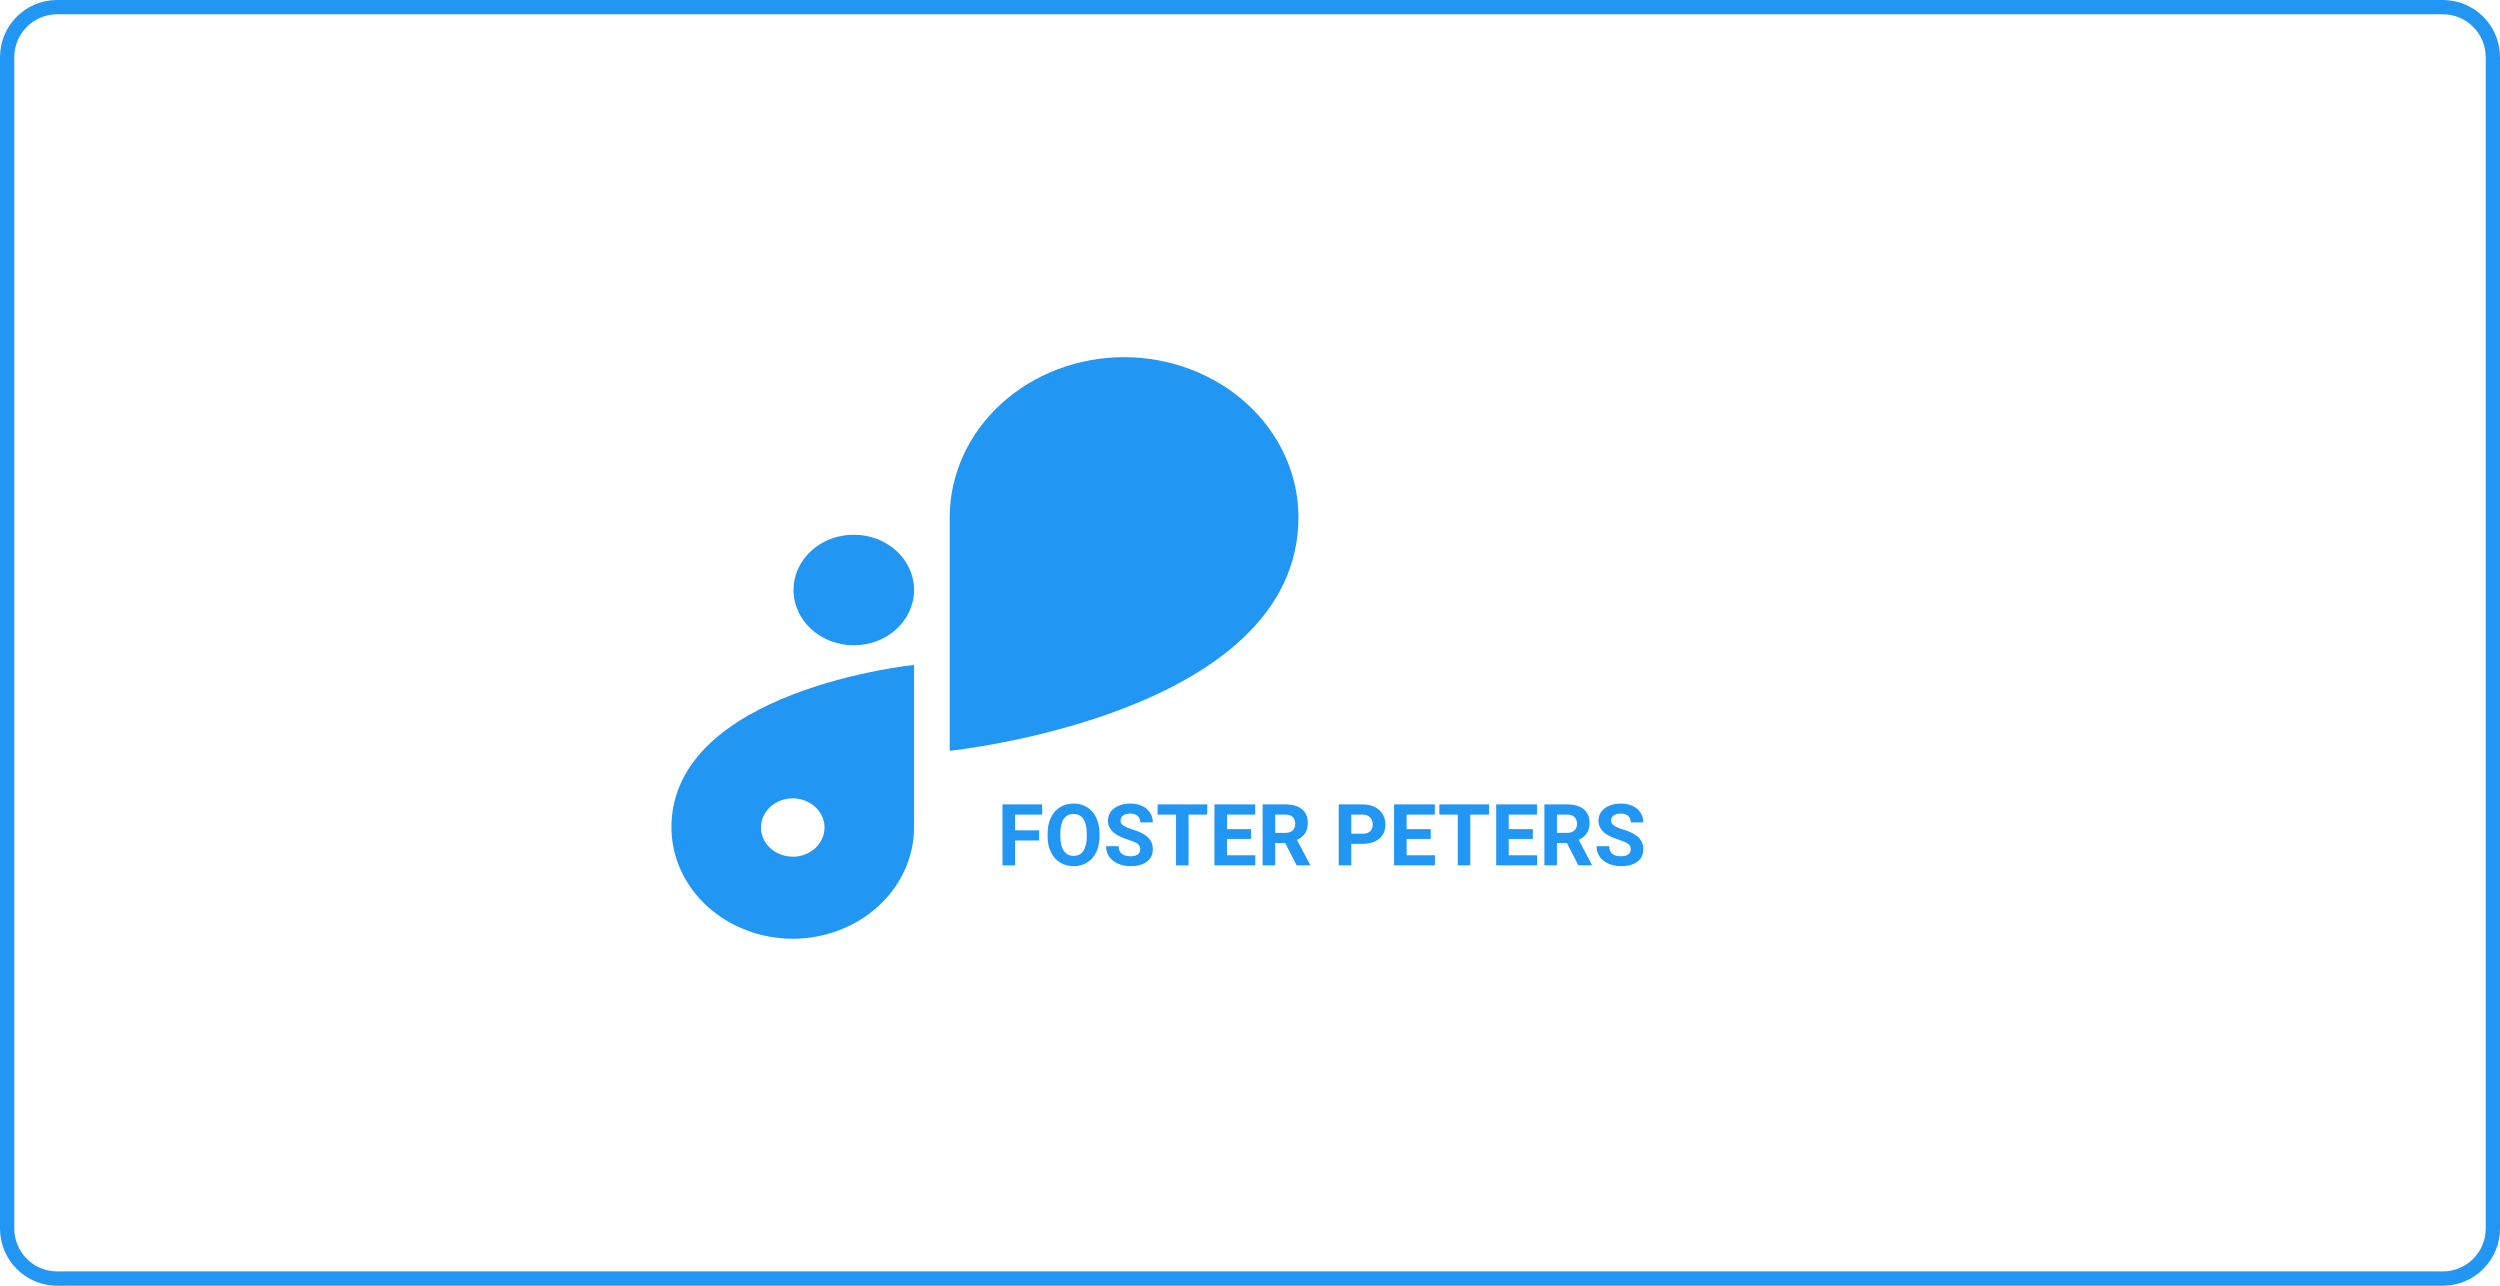
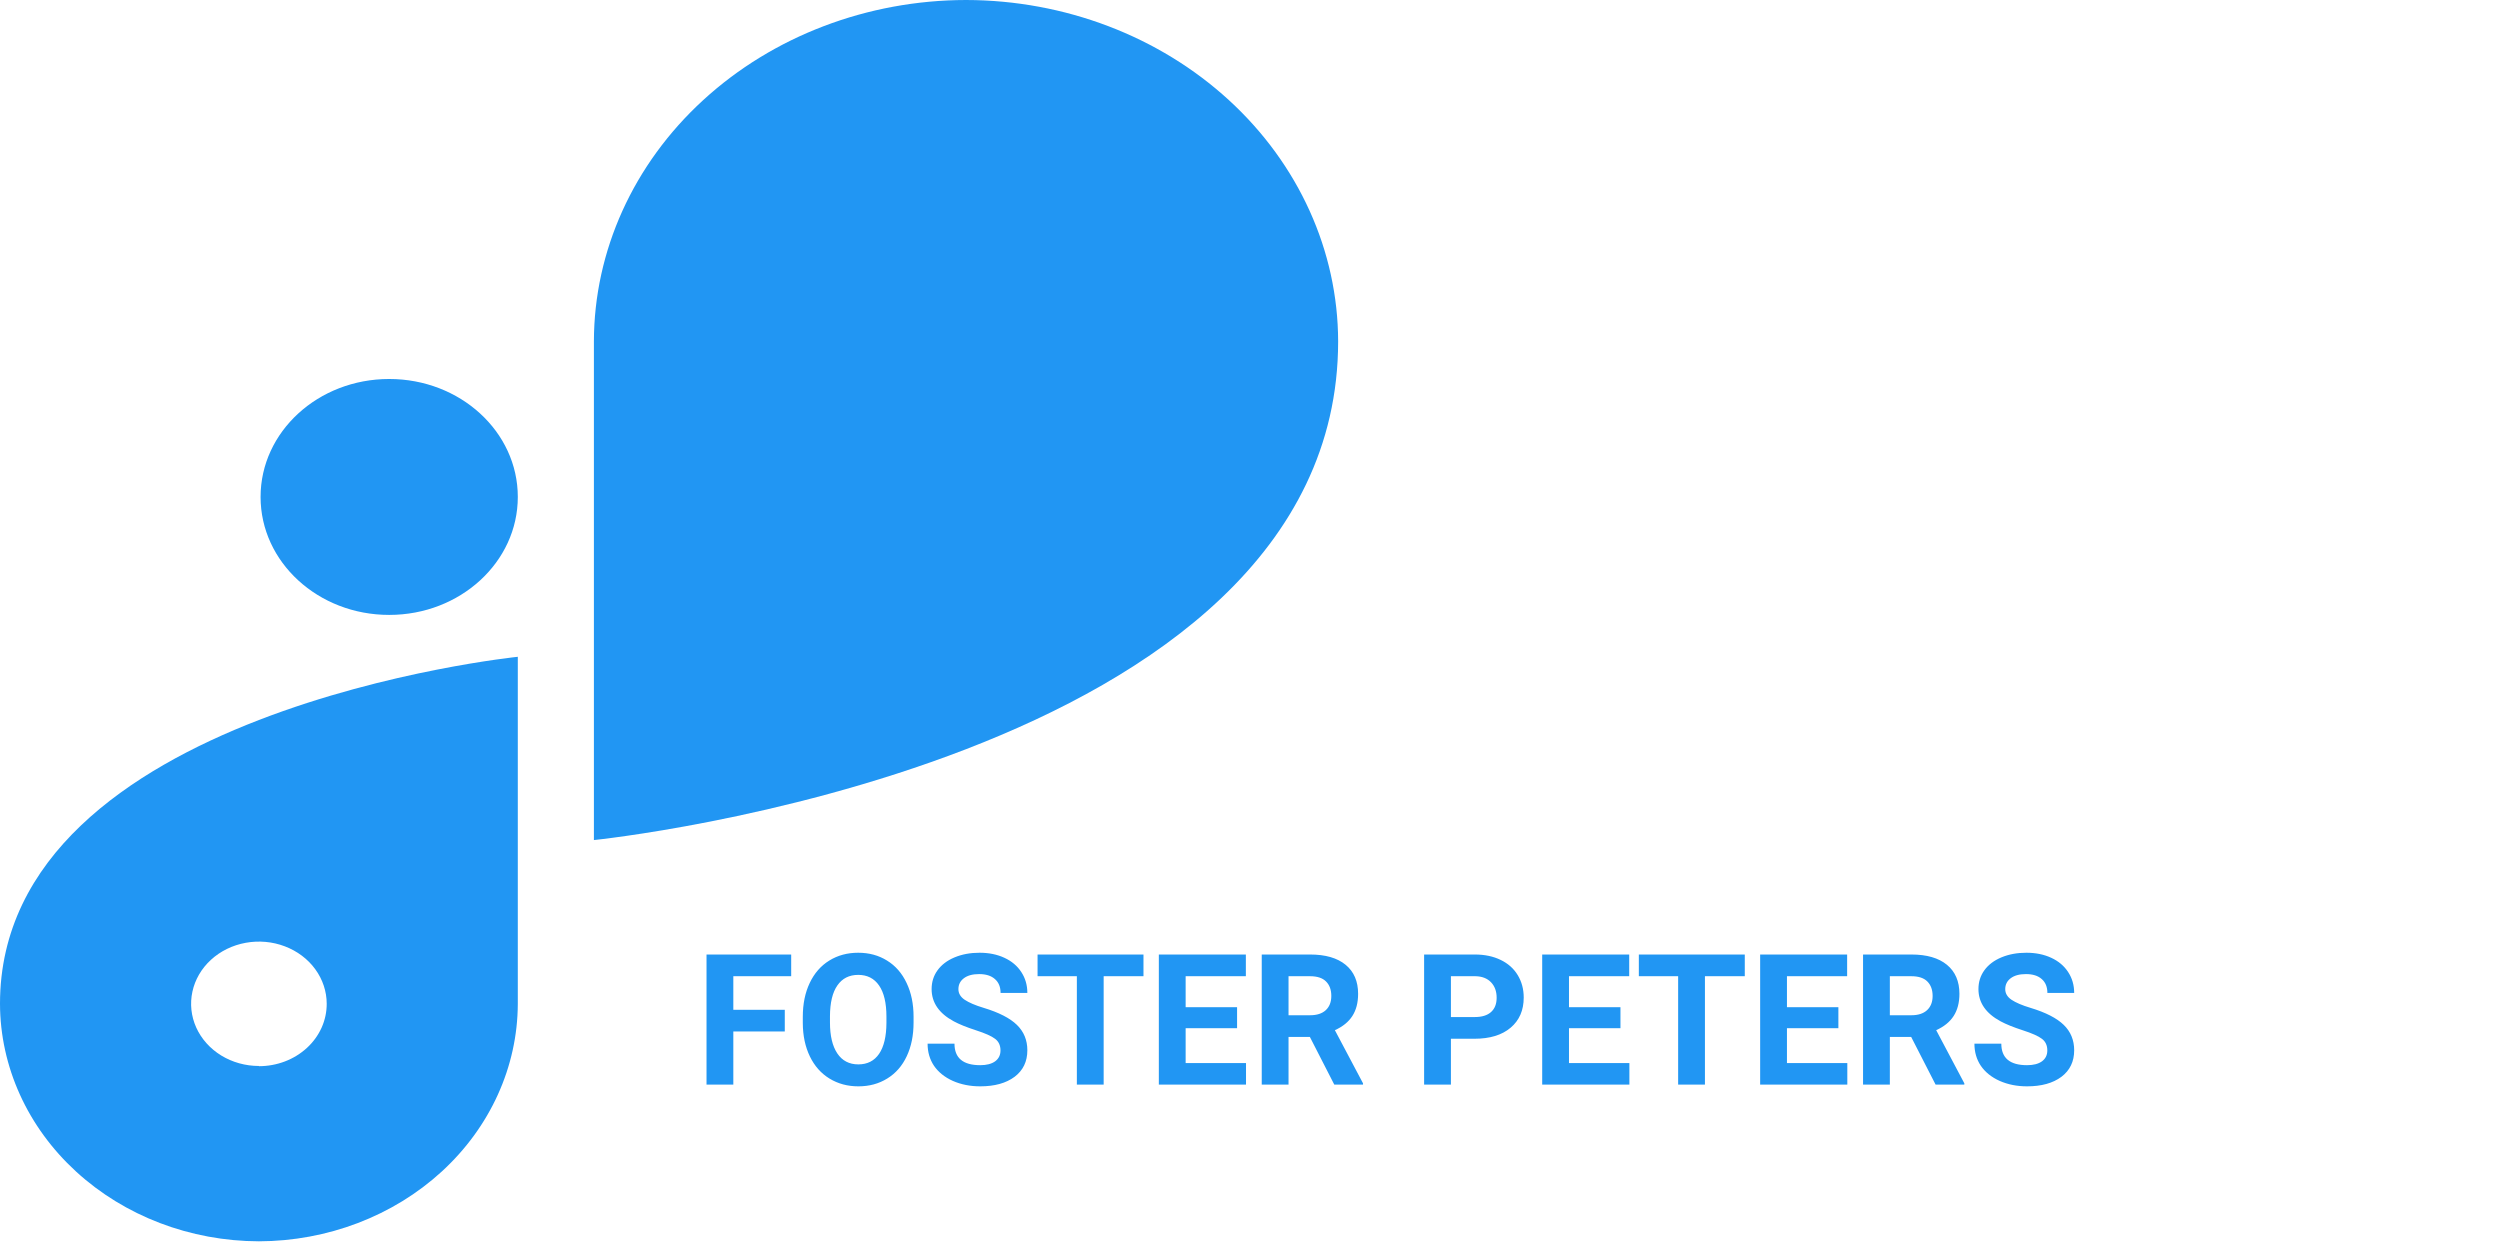
- <svg xmlns="http://www.w3.org/2000/svg" width="175" height="90" viewBox="0 0 175 90" fill="none">
-   <rect x="0.5" y="0.5" width="174" height="89" rx="3.5" stroke="#2196F3" />
-   <path d="M59.767 37.431H59.764C57.435 37.431 55.547 39.162 55.547 41.298V41.301C55.547 43.437 57.435 45.169 59.764 45.169H59.767C62.096 45.169 63.984 43.437 63.984 41.301V41.298C63.984 39.162 62.096 37.431 59.767 37.431Z" fill="#2196F3" />
-   <path d="M90.891 36.195C90.884 33.228 89.597 30.384 87.31 28.286C85.023 26.188 81.923 25.007 78.688 25V25C75.453 25.005 72.351 26.186 70.063 28.285C67.775 30.383 66.487 33.227 66.48 36.195V52.554C66.48 52.554 90.888 50.061 90.891 36.197V36.195Z" fill="#2196F3" />
-   <path d="M47 57.924C47.006 59.988 47.902 61.966 49.493 63.426C51.085 64.886 53.241 65.709 55.492 65.715C57.742 65.709 59.898 64.886 61.489 63.427C63.08 61.968 63.977 59.99 63.984 57.926V46.543C63.984 46.543 47 48.279 47 57.924ZM55.492 59.964C55.052 59.964 54.622 59.844 54.256 59.62C53.891 59.396 53.606 59.077 53.437 58.705C53.269 58.332 53.225 57.922 53.311 57.526C53.397 57.13 53.608 56.767 53.919 56.482C54.23 56.197 54.627 56.002 55.058 55.924C55.489 55.845 55.937 55.885 56.343 56.04C56.749 56.194 57.096 56.455 57.341 56.791C57.585 57.126 57.716 57.521 57.716 57.924C57.717 58.192 57.66 58.459 57.549 58.707C57.437 58.955 57.274 59.181 57.067 59.371C56.861 59.561 56.615 59.712 56.345 59.815C56.074 59.918 55.785 59.971 55.492 59.971V59.964Z" fill="#2196F3" />
-   <path d="M72.74 58.831H71.053V60.574H70.174V56.308H72.951V57.02H71.053V58.122H72.74V58.831ZM76.965 58.538C76.965 58.958 76.891 59.326 76.742 59.642C76.594 59.959 76.381 60.203 76.104 60.374C75.828 60.546 75.512 60.632 75.154 60.632C74.801 60.632 74.486 60.547 74.208 60.377C73.931 60.208 73.716 59.965 73.564 59.651C73.411 59.334 73.334 58.971 73.332 58.561V58.35C73.332 57.93 73.407 57.561 73.558 57.243C73.71 56.922 73.924 56.677 74.2 56.507C74.477 56.335 74.793 56.249 75.149 56.249C75.504 56.249 75.82 56.335 76.095 56.507C76.372 56.677 76.586 56.922 76.737 57.243C76.889 57.561 76.965 57.929 76.965 58.347V58.538ZM76.075 58.344C76.075 57.897 75.994 57.557 75.834 57.325C75.674 57.092 75.446 56.976 75.149 56.976C74.854 56.976 74.626 57.091 74.466 57.322C74.306 57.55 74.225 57.886 74.223 58.33V58.538C74.223 58.973 74.303 59.311 74.463 59.551C74.623 59.791 74.854 59.912 75.154 59.912C75.45 59.912 75.676 59.796 75.834 59.566C75.992 59.334 76.073 58.996 76.075 58.552V58.344ZM79.816 59.455C79.816 59.289 79.757 59.162 79.64 59.074C79.523 58.984 79.312 58.89 79.007 58.792C78.702 58.693 78.461 58.595 78.283 58.499C77.799 58.238 77.557 57.885 77.557 57.442C77.557 57.211 77.621 57.006 77.75 56.827C77.881 56.645 78.068 56.503 78.31 56.402C78.554 56.3 78.827 56.249 79.13 56.249C79.435 56.249 79.706 56.305 79.945 56.416C80.183 56.526 80.367 56.681 80.498 56.882C80.631 57.084 80.698 57.312 80.698 57.568H79.819C79.819 57.373 79.757 57.221 79.634 57.114C79.511 57.004 79.338 56.95 79.115 56.95C78.901 56.95 78.734 56.996 78.615 57.087C78.495 57.177 78.436 57.296 78.436 57.445C78.436 57.584 78.505 57.7 78.644 57.794C78.784 57.887 78.99 57.975 79.262 58.057C79.762 58.208 80.126 58.394 80.355 58.617C80.583 58.839 80.698 59.117 80.698 59.449C80.698 59.818 80.558 60.108 80.279 60.319C79.999 60.528 79.623 60.632 79.151 60.632C78.823 60.632 78.524 60.573 78.254 60.454C77.985 60.333 77.779 60.167 77.636 59.959C77.495 59.749 77.425 59.507 77.425 59.232H78.307C78.307 59.703 78.588 59.938 79.151 59.938C79.36 59.938 79.523 59.896 79.64 59.812C79.757 59.726 79.816 59.607 79.816 59.455ZM84.506 57.02H83.2V60.574H82.321V57.02H81.031V56.308H84.506V57.02ZM87.576 58.725H85.889V59.868H87.869V60.574H85.01V56.308H87.864V57.02H85.889V58.037H87.576V58.725ZM89.964 59.012H89.264V60.574H88.385V56.308H89.97C90.474 56.308 90.862 56.42 91.136 56.645C91.409 56.87 91.546 57.187 91.546 57.597C91.546 57.888 91.483 58.131 91.356 58.327C91.231 58.52 91.04 58.674 90.784 58.79L91.707 60.533V60.574H90.764L89.964 59.012ZM89.264 58.3H89.973C90.194 58.3 90.365 58.245 90.486 58.133C90.607 58.02 90.667 57.865 90.667 57.667C90.667 57.466 90.61 57.308 90.494 57.193C90.381 57.078 90.206 57.02 89.97 57.02H89.264V58.3ZM94.59 59.071V60.574H93.711V56.308H95.375C95.696 56.308 95.977 56.367 96.219 56.484C96.463 56.601 96.651 56.768 96.781 56.985C96.912 57.2 96.978 57.445 96.978 57.72C96.978 58.138 96.834 58.468 96.547 58.71C96.262 58.951 95.867 59.071 95.361 59.071H94.59ZM94.59 58.359H95.375C95.608 58.359 95.784 58.304 95.906 58.195C96.029 58.085 96.09 57.929 96.09 57.726C96.09 57.517 96.029 57.348 95.906 57.219C95.782 57.09 95.612 57.024 95.396 57.02H94.59V58.359ZM100.151 58.725H98.463V59.868H100.444V60.574H97.584V56.308H100.438V57.02H98.463V58.037H100.151V58.725ZM104.229 57.02H102.922V60.574H102.043V57.02H100.754V56.308H104.229V57.02ZM107.299 58.725H105.612V59.868H107.592V60.574H104.733V56.308H107.586V57.02H105.612V58.037H107.299V58.725ZM109.687 59.012H108.987V60.574H108.108V56.308H109.693C110.197 56.308 110.585 56.42 110.859 56.645C111.132 56.87 111.269 57.187 111.269 57.597C111.269 57.888 111.205 58.131 111.078 58.327C110.953 58.52 110.763 58.674 110.507 58.79L111.43 60.533V60.574H110.487L109.687 59.012ZM108.987 58.3H109.696C109.916 58.3 110.087 58.245 110.208 58.133C110.329 58.02 110.39 57.865 110.39 57.667C110.39 57.466 110.332 57.308 110.217 57.193C110.104 57.078 109.929 57.02 109.693 57.02H108.987V58.3ZM114.152 59.455C114.152 59.289 114.093 59.162 113.976 59.074C113.859 58.984 113.648 58.89 113.343 58.792C113.038 58.693 112.797 58.595 112.619 58.499C112.135 58.238 111.893 57.885 111.893 57.442C111.893 57.211 111.957 57.006 112.086 56.827C112.217 56.645 112.404 56.503 112.646 56.402C112.89 56.3 113.163 56.249 113.466 56.249C113.771 56.249 114.042 56.305 114.281 56.416C114.519 56.526 114.703 56.681 114.834 56.882C114.967 57.084 115.033 57.312 115.033 57.568H114.155C114.155 57.373 114.093 57.221 113.97 57.114C113.847 57.004 113.674 56.95 113.451 56.95C113.237 56.95 113.07 56.996 112.95 57.087C112.831 57.177 112.772 57.296 112.772 57.445C112.772 57.584 112.841 57.7 112.98 57.794C113.12 57.887 113.326 57.975 113.598 58.057C114.098 58.208 114.462 58.394 114.691 58.617C114.919 58.839 115.033 59.117 115.033 59.449C115.033 59.818 114.894 60.108 114.615 60.319C114.335 60.528 113.959 60.632 113.487 60.632C113.158 60.632 112.86 60.573 112.59 60.454C112.321 60.333 112.115 60.167 111.972 59.959C111.831 59.749 111.761 59.507 111.761 59.232H112.643C112.643 59.703 112.924 59.938 113.487 59.938C113.696 59.938 113.859 59.896 113.976 59.812C114.093 59.726 114.152 59.607 114.152 59.455Z" fill="#2196F3" />
+ <svg xmlns="http://www.w3.org/2000/svg" width="82" height="41" viewBox="0 0 82 41" fill="none">
+   <path d="M12.767 12.431H12.764C10.435 12.431 8.547 14.162 8.547 16.298V16.301C8.547 18.437 10.435 20.169 12.764 20.169H12.767C15.096 20.169 16.984 18.437 16.984 16.301V16.298C16.984 14.162 15.096 12.431 12.767 12.431Z" fill="#2196F3" />
+   <path d="M43.891 11.195C43.884 8.228 42.597 5.384 40.31 3.286C38.023 1.188 34.923 0.007 31.688 0V0C28.453 0.005 25.351 1.186 23.063 3.285C20.775 5.383 19.487 8.227 19.48 11.195V27.554C19.48 27.554 43.888 25.061 43.891 11.197V11.195Z" fill="#2196F3" />
+   <path d="M0 32.924C0.006 34.988 0.902 36.966 2.494 38.426C4.085 39.886 6.241 40.709 8.492 40.715C10.742 40.709 12.898 39.886 14.489 38.427C16.08 36.968 16.977 34.99 16.984 32.926V21.543C16.984 21.543 0 23.279 0 32.924ZM8.492 34.964C8.052 34.964 7.622 34.844 7.256 34.62C6.891 34.396 6.606 34.077 6.437 33.705C6.269 33.332 6.225 32.922 6.311 32.526C6.397 32.13 6.608 31.767 6.919 31.482C7.23 31.197 7.627 31.002 8.058 30.924C8.489 30.845 8.937 30.885 9.343 31.04C9.749 31.194 10.097 31.455 10.341 31.791C10.585 32.126 10.716 32.521 10.716 32.924C10.717 33.192 10.66 33.459 10.549 33.707C10.437 33.955 10.274 34.181 10.067 34.371C9.861 34.561 9.615 34.712 9.345 34.815C9.074 34.918 8.785 34.971 8.492 34.971V34.964Z" fill="#2196F3" />
+   <path d="M25.741 33.831H24.053V35.574H23.174V31.308H25.951V32.02H24.053V33.122H25.741V33.831ZM29.965 33.538C29.965 33.958 29.891 34.326 29.742 34.642C29.594 34.959 29.381 35.203 29.104 35.374C28.828 35.546 28.512 35.632 28.154 35.632C27.801 35.632 27.486 35.547 27.208 35.377C26.931 35.208 26.716 34.965 26.564 34.651C26.411 34.334 26.334 33.971 26.332 33.561V33.35C26.332 32.93 26.407 32.561 26.558 32.243C26.71 31.922 26.924 31.677 27.2 31.507C27.477 31.335 27.793 31.25 28.149 31.25C28.504 31.25 28.82 31.335 29.095 31.507C29.372 31.677 29.586 31.922 29.737 32.243C29.889 32.561 29.965 32.929 29.965 33.347V33.538ZM29.075 33.344C29.075 32.897 28.994 32.557 28.834 32.325C28.674 32.092 28.446 31.976 28.149 31.976C27.854 31.976 27.626 32.091 27.466 32.322C27.306 32.55 27.225 32.886 27.223 33.33V33.538C27.223 33.973 27.303 34.311 27.463 34.551C27.623 34.791 27.854 34.912 28.154 34.912C28.45 34.912 28.676 34.796 28.834 34.566C28.992 34.334 29.073 33.996 29.075 33.552V33.344ZM32.816 34.455C32.816 34.289 32.757 34.162 32.64 34.074C32.523 33.984 32.312 33.89 32.007 33.792C31.702 33.693 31.461 33.595 31.283 33.499C30.799 33.238 30.557 32.885 30.557 32.442C30.557 32.211 30.621 32.006 30.75 31.827C30.881 31.645 31.068 31.503 31.31 31.402C31.554 31.3 31.827 31.25 32.13 31.25C32.435 31.25 32.706 31.305 32.945 31.416C33.183 31.526 33.367 31.681 33.498 31.882C33.631 32.084 33.697 32.312 33.697 32.568H32.819C32.819 32.373 32.757 32.221 32.634 32.114C32.511 32.004 32.338 31.95 32.115 31.95C31.901 31.95 31.734 31.996 31.614 32.087C31.495 32.177 31.436 32.296 31.436 32.445C31.436 32.584 31.505 32.7 31.644 32.794C31.784 32.887 31.991 32.975 32.262 33.057C32.762 33.208 33.126 33.394 33.355 33.617C33.583 33.839 33.697 34.117 33.697 34.449C33.697 34.818 33.558 35.108 33.279 35.319C32.999 35.528 32.623 35.632 32.151 35.632C31.823 35.632 31.524 35.573 31.254 35.454C30.985 35.333 30.779 35.167 30.636 34.959C30.495 34.749 30.425 34.507 30.425 34.232H31.307C31.307 34.703 31.588 34.938 32.151 34.938C32.36 34.938 32.523 34.896 32.64 34.812C32.757 34.726 32.816 34.607 32.816 34.455ZM37.506 32.02H36.2V35.574H35.321V32.02H34.032V31.308H37.506V32.02ZM40.576 33.725H38.889V34.868H40.869V35.574H38.01V31.308H40.864V32.02H38.889V33.037H40.576V33.725ZM42.964 34.012H42.264V35.574H41.385V31.308H42.97C43.474 31.308 43.862 31.42 44.136 31.645C44.409 31.87 44.546 32.187 44.546 32.597C44.546 32.888 44.483 33.131 44.356 33.327C44.231 33.52 44.04 33.674 43.784 33.79L44.707 35.533V35.574H43.764L42.964 34.012ZM42.264 33.3H42.973C43.194 33.3 43.364 33.245 43.486 33.133C43.607 33.02 43.667 32.865 43.667 32.667C43.667 32.466 43.61 32.308 43.494 32.193C43.381 32.078 43.206 32.02 42.97 32.02H42.264V33.3ZM47.59 34.071V35.574H46.711V31.308H48.375C48.696 31.308 48.977 31.367 49.219 31.484C49.463 31.601 49.651 31.768 49.782 31.985C49.912 32.2 49.978 32.445 49.978 32.72C49.978 33.138 49.834 33.468 49.547 33.71C49.262 33.951 48.867 34.071 48.361 34.071H47.59ZM47.59 33.359H48.375C48.608 33.359 48.784 33.304 48.906 33.195C49.029 33.085 49.09 32.929 49.09 32.726C49.09 32.517 49.029 32.348 48.906 32.219C48.782 32.09 48.612 32.024 48.396 32.02H47.59V33.359ZM53.151 33.725H51.463V34.868H53.444V35.574H50.584V31.308H53.438V32.02H51.463V33.037H53.151V33.725ZM57.229 32.02H55.922V35.574H55.043V32.02H53.754V31.308H57.229V32.02ZM60.299 33.725H58.612V34.868H60.592V35.574H57.733V31.308H60.586V32.02H58.612V33.037H60.299V33.725ZM62.687 34.012H61.987V35.574H61.108V31.308H62.693C63.197 31.308 63.585 31.42 63.859 31.645C64.132 31.87 64.269 32.187 64.269 32.597C64.269 32.888 64.205 33.131 64.078 33.327C63.953 33.52 63.763 33.674 63.507 33.79L64.43 35.533V35.574H63.487L62.687 34.012ZM61.987 33.3H62.696C62.916 33.3 63.087 33.245 63.208 33.133C63.329 33.02 63.39 32.865 63.39 32.667C63.39 32.466 63.332 32.308 63.217 32.193C63.104 32.078 62.929 32.02 62.693 32.02H61.987V33.3ZM67.152 34.455C67.152 34.289 67.093 34.162 66.976 34.074C66.859 33.984 66.648 33.89 66.343 33.792C66.038 33.693 65.797 33.595 65.619 33.499C65.135 33.238 64.893 32.885 64.893 32.442C64.893 32.211 64.957 32.006 65.086 31.827C65.217 31.645 65.404 31.503 65.646 31.402C65.89 31.3 66.163 31.25 66.466 31.25C66.771 31.25 67.042 31.305 67.281 31.416C67.519 31.526 67.703 31.681 67.834 31.882C67.967 32.084 68.033 32.312 68.033 32.568H67.154C67.154 32.373 67.093 32.221 66.97 32.114C66.847 32.004 66.674 31.95 66.451 31.95C66.237 31.95 66.07 31.996 65.95 32.087C65.831 32.177 65.772 32.296 65.772 32.445C65.772 32.584 65.841 32.7 65.98 32.794C66.12 32.887 66.326 32.975 66.598 33.057C67.098 33.208 67.462 33.394 67.691 33.617C67.919 33.839 68.033 34.117 68.033 34.449C68.033 34.818 67.894 35.108 67.615 35.319C67.335 35.528 66.959 35.632 66.487 35.632C66.158 35.632 65.86 35.573 65.59 35.454C65.321 35.333 65.115 35.167 64.972 34.959C64.831 34.749 64.761 34.507 64.761 34.232H65.643C65.643 34.703 65.924 34.938 66.487 34.938C66.696 34.938 66.859 34.896 66.976 34.812C67.093 34.726 67.152 34.607 67.152 34.455Z" fill="#2196F3" />
</svg>
